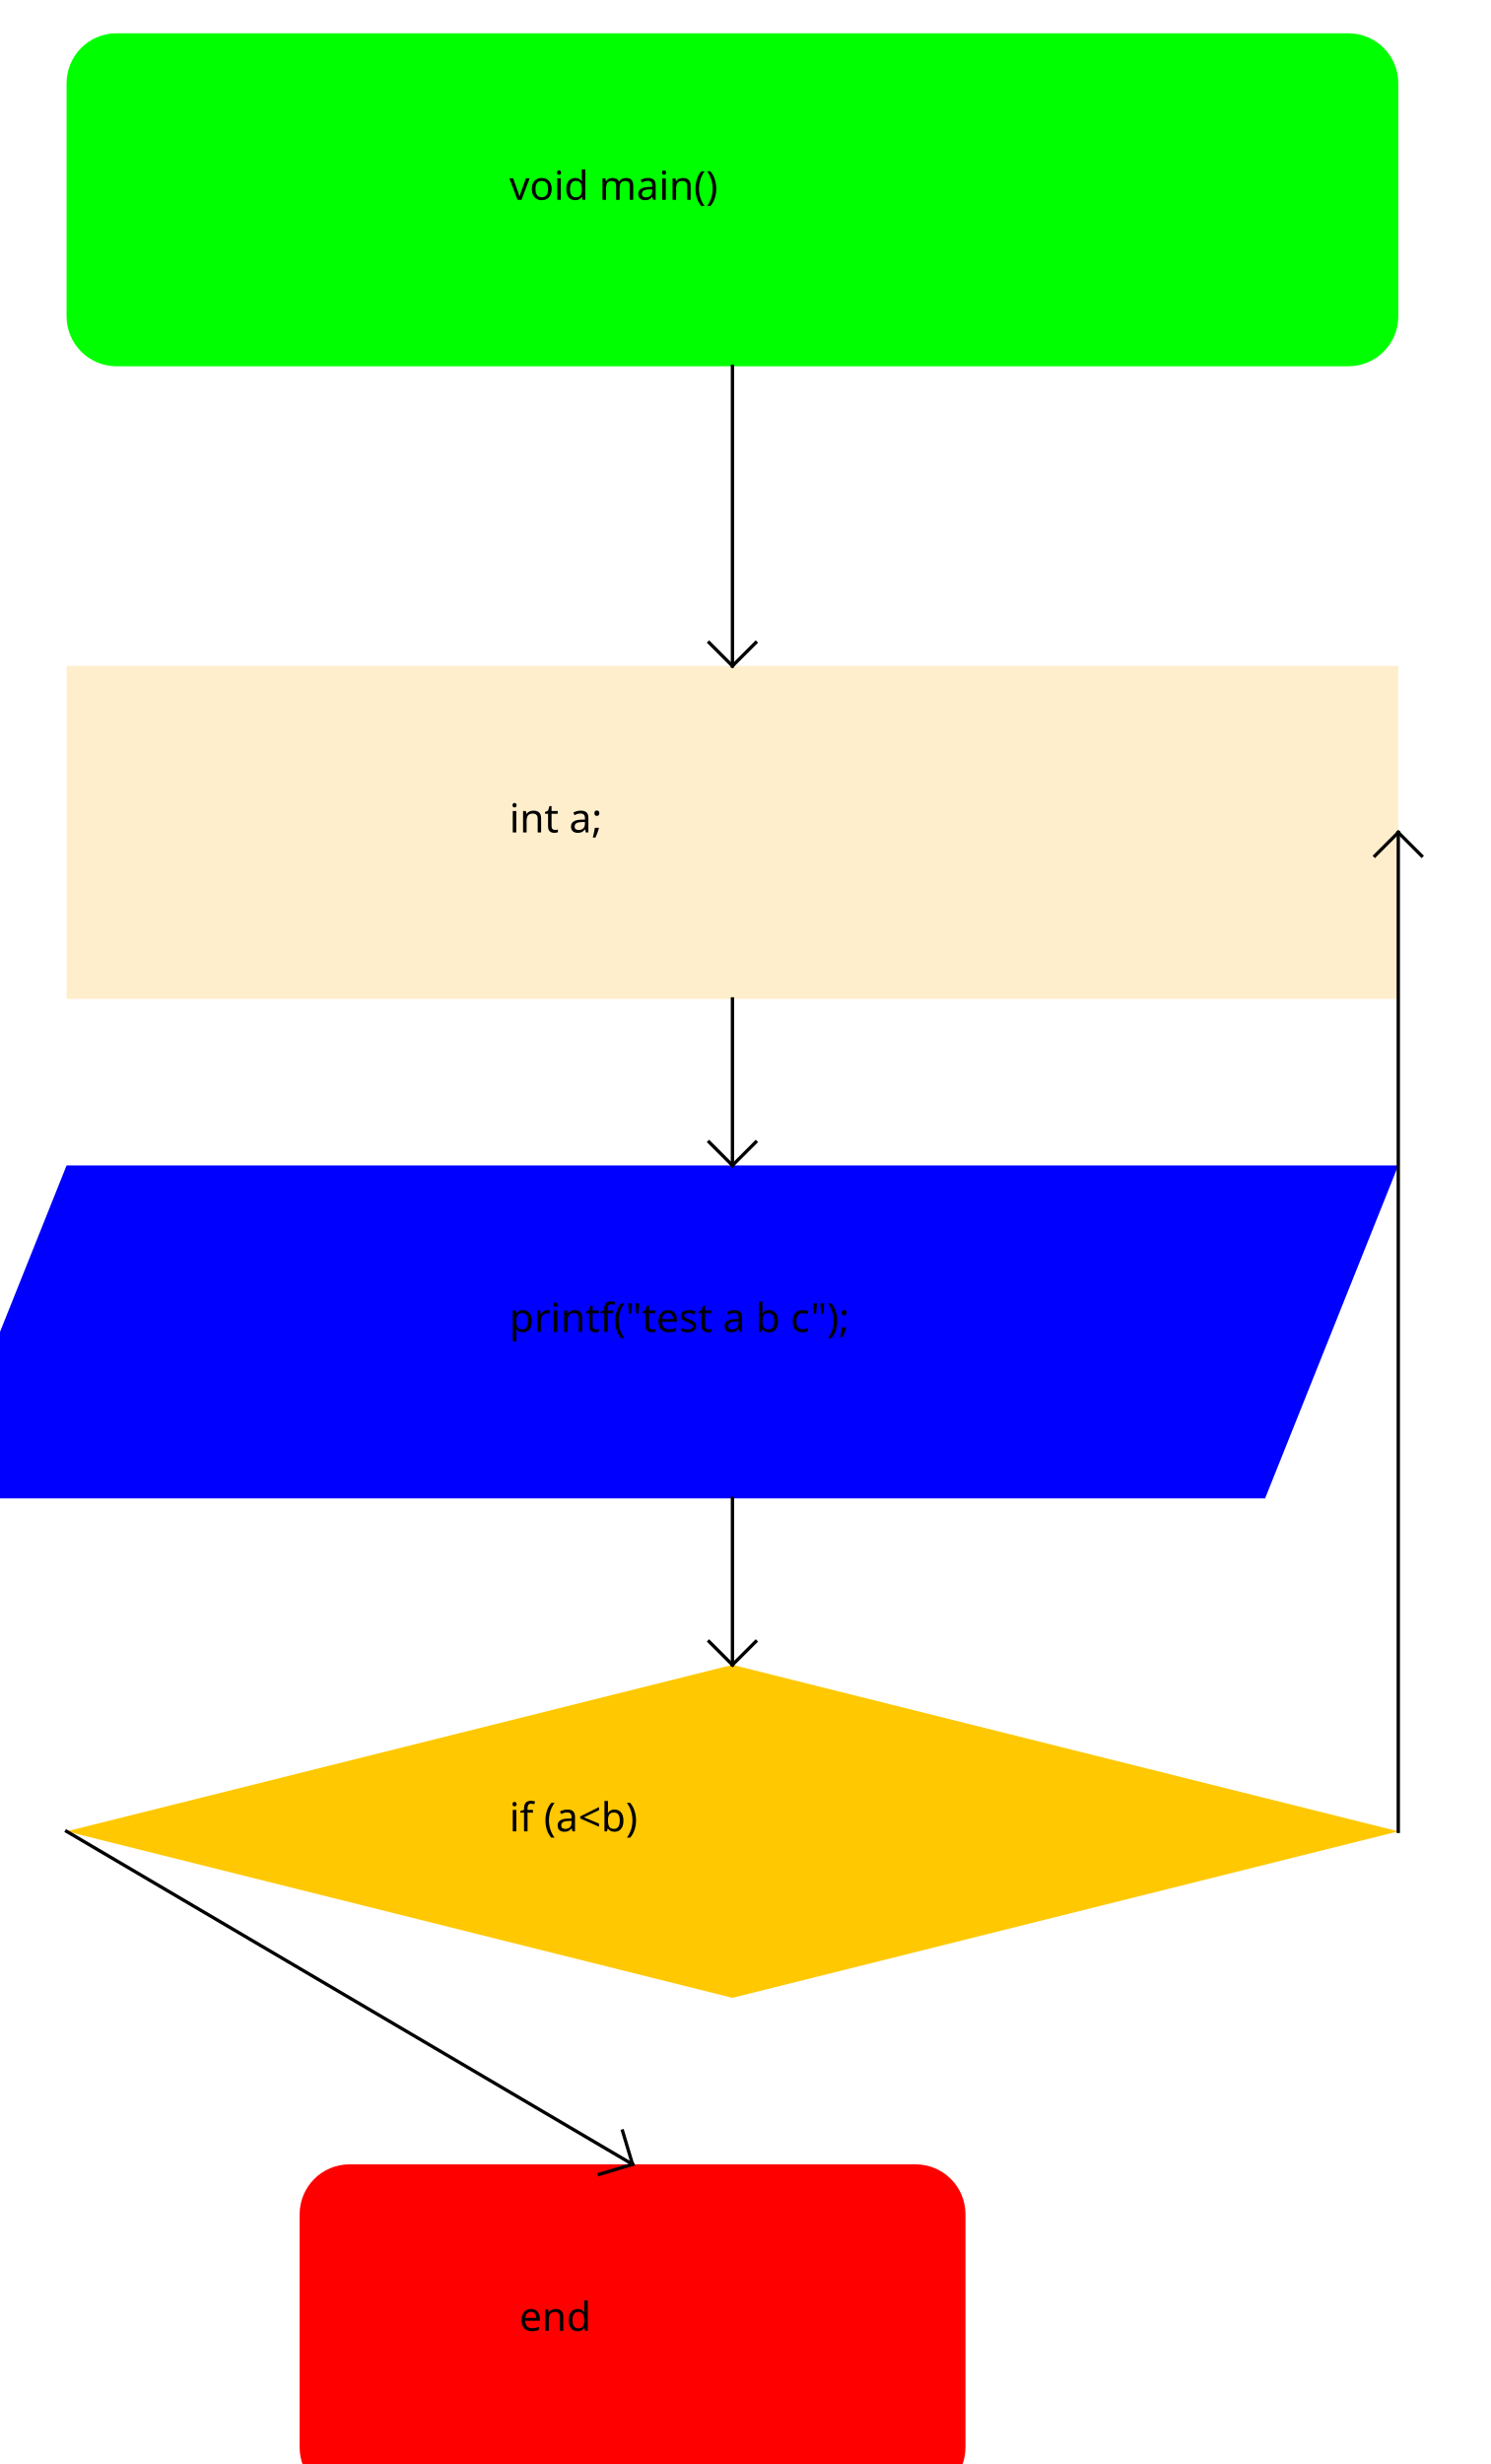
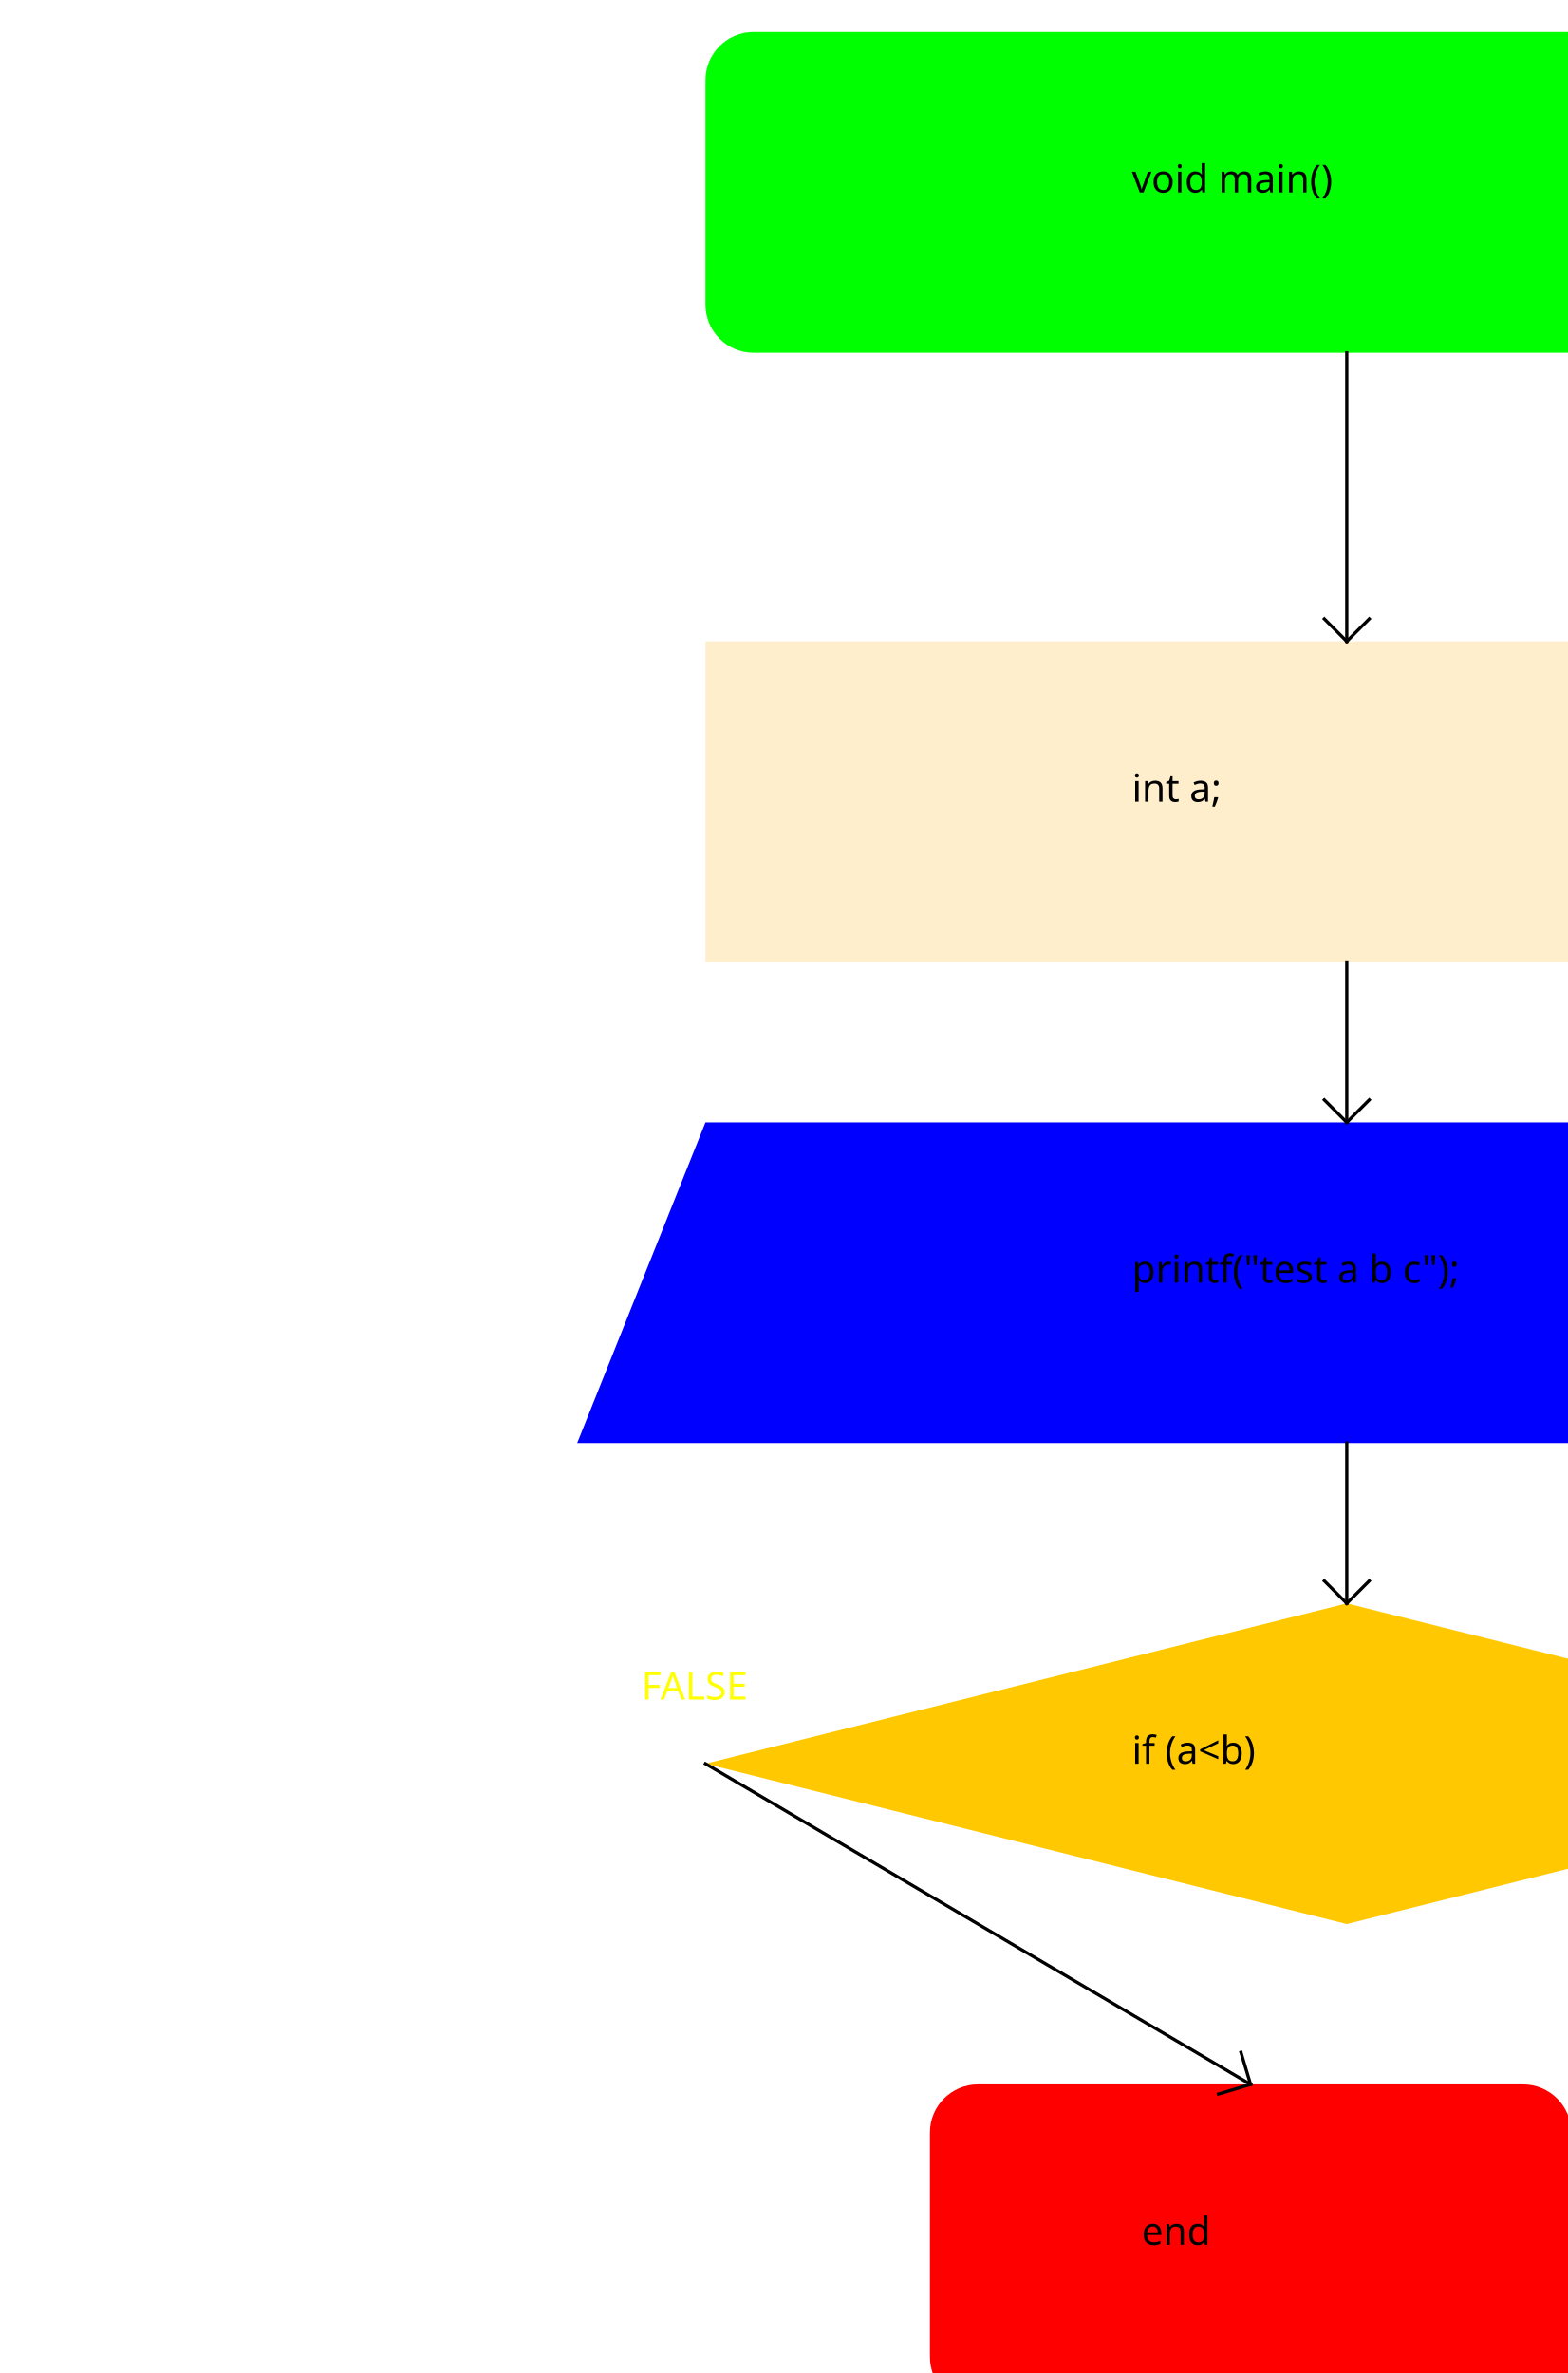
<svg xmlns="http://www.w3.org/2000/svg" fill-opacity="1" color-rendering="auto" color-interpolation="auto" stroke="black" text-rendering="auto" stroke-linecap="square" stroke-miterlimit="10" stroke-opacity="1" shape-rendering="auto" fill="black" stroke-dasharray="none" font-weight="normal" stroke-width="1" font-family="'Dialog'" font-style="normal" stroke-linejoin="miter" font-size="12" stroke-dashoffset="0" image-rendering="auto">
  <defs id="genericDefs" />
  <g>
    <g fill="lime" stroke="lime">
-       <rect x="20" y="10" width="400" rx="15" ry="15" height="100" stroke="none" />
-       <text fill="black" x="153" xml:space="preserve" y="60" stroke="none">void main()</text>
-       <rect fill="rgb(255,238,204)" x="20" width="400" height="100" y="200" stroke="none" />
-       <text fill="black" x="153" xml:space="preserve" y="250" stroke="none">int a;</text>
-       <polygon fill="blue" points=" 20 350 420 350 380 450 -20 450" stroke="none" />
-       <text fill="black" x="153" xml:space="preserve" y="400" stroke="none">printf("test a b c");</text>
-       <polygon fill="rgb(255,200,0)" points=" 220 500 20 550 220 600 420 550" stroke="none" />
-       <text fill="black" x="153" xml:space="preserve" y="550" stroke="none">if (a&lt;b)</text>
-       <rect x="90" y="650" fill="red" width="200" rx="15" ry="15" height="100" stroke="none" />
-       <text fill="black" x="156" xml:space="preserve" y="700" stroke="none">end</text>
-       <line y2="200" fill="none" x1="220" x2="220" stroke="black" y1="110" />
-       <line y2="193" fill="none" x1="220" x2="213" stroke="black" y1="200" />
-       <line y2="193" fill="none" x1="220" x2="227" stroke="black" y1="200" />
-       <line y2="350" fill="none" x1="220" x2="220" stroke="black" y1="300" />
-       <line y2="343" fill="none" x1="220" x2="213" stroke="black" y1="350" />
-       <line y2="343" fill="none" x1="220" x2="227" stroke="black" y1="350" />
-       <line y2="500" fill="none" x1="220" x2="220" stroke="black" y1="450" />
-       <line y2="493" fill="none" x1="220" x2="213" stroke="black" y1="500" />
-       <line y2="493" fill="none" x1="220" x2="227" stroke="black" y1="500" />
-       <line y2="650" fill="none" x1="20" x2="190" stroke="black" y1="550" />
-       <line y2="653" fill="none" x1="190" x2="180" stroke="black" y1="650" />
-       <line y2="640" fill="none" x1="190" x2="187" stroke="black" y1="650" />
-       <line y2="250" fill="none" x1="420" x2="420" stroke="black" y1="550" />
-       <line y2="257" fill="none" x1="420" x2="427" stroke="black" y1="250" />
-       <line y2="257" fill="none" x1="420" x2="413" stroke="black" y1="250" />
+       <rect x="220" y="10" width="400" rx="15" ry="15" height="100" stroke="none" />
+       <text fill="black" x="353" xml:space="preserve" y="60" stroke="none">void main()</text>
+       <rect fill="rgb(255,238,204)" x="220" width="400" height="100" y="200" stroke="none" />
+       <text fill="black" x="353" xml:space="preserve" y="250" stroke="none">int a;</text>
+       <polygon fill="blue" points=" 220 350 620 350 580 450 180 450" stroke="none" />
+       <text fill="black" x="353" xml:space="preserve" y="400" stroke="none">printf("test a b c");</text>
+       <polygon fill="rgb(255,200,0)" points=" 420 500 220 550 420 600 620 550" stroke="none" />
+       <text fill="black" x="353" xml:space="preserve" y="550" stroke="none">if (a&lt;b)</text>
+       <rect x="290" y="650" fill="red" width="200" rx="15" ry="15" height="100" stroke="none" />
+       <text fill="black" x="356" xml:space="preserve" y="700" stroke="none">end</text>
+       <line y2="200" fill="none" x1="420" x2="420" stroke="black" y1="110" />
+       <line y2="193" fill="none" x1="420" x2="413" stroke="black" y1="200" />
+       <line y2="193" fill="none" x1="420" x2="427" stroke="black" y1="200" />
+       <line y2="350" fill="none" x1="420" x2="420" stroke="black" y1="300" />
+       <line y2="343" fill="none" x1="420" x2="413" stroke="black" y1="350" />
+       <line y2="343" fill="none" x1="420" x2="427" stroke="black" y1="350" />
+       <line y2="500" fill="none" x1="420" x2="420" stroke="black" y1="450" />
+       <line y2="493" fill="none" x1="420" x2="413" stroke="black" y1="500" />
+       <line y2="493" fill="none" x1="420" x2="427" stroke="black" y1="500" />
+       <line y2="650" fill="none" x1="220" x2="390" stroke="black" y1="550" />
+       <line y2="653" fill="none" x1="390" x2="380" stroke="black" y1="650" />
+       <line y2="640" fill="none" x1="390" x2="387" stroke="black" y1="650" />
+       <line y2="250" fill="none" x1="620" x2="620" stroke="black" y1="550" />
+       <line y2="257" fill="none" x1="620" x2="627" stroke="black" y1="250" />
+       <line y2="257" fill="none" x1="620" x2="613" stroke="black" y1="250" />
+       <text fill="yellow" x="640" xml:space="preserve" y="530" stroke="none">TRUE</text>
+       <text fill="yellow" x="200" xml:space="preserve" y="530" stroke="none">FALSE</text>
    </g>
  </g>
</svg>
